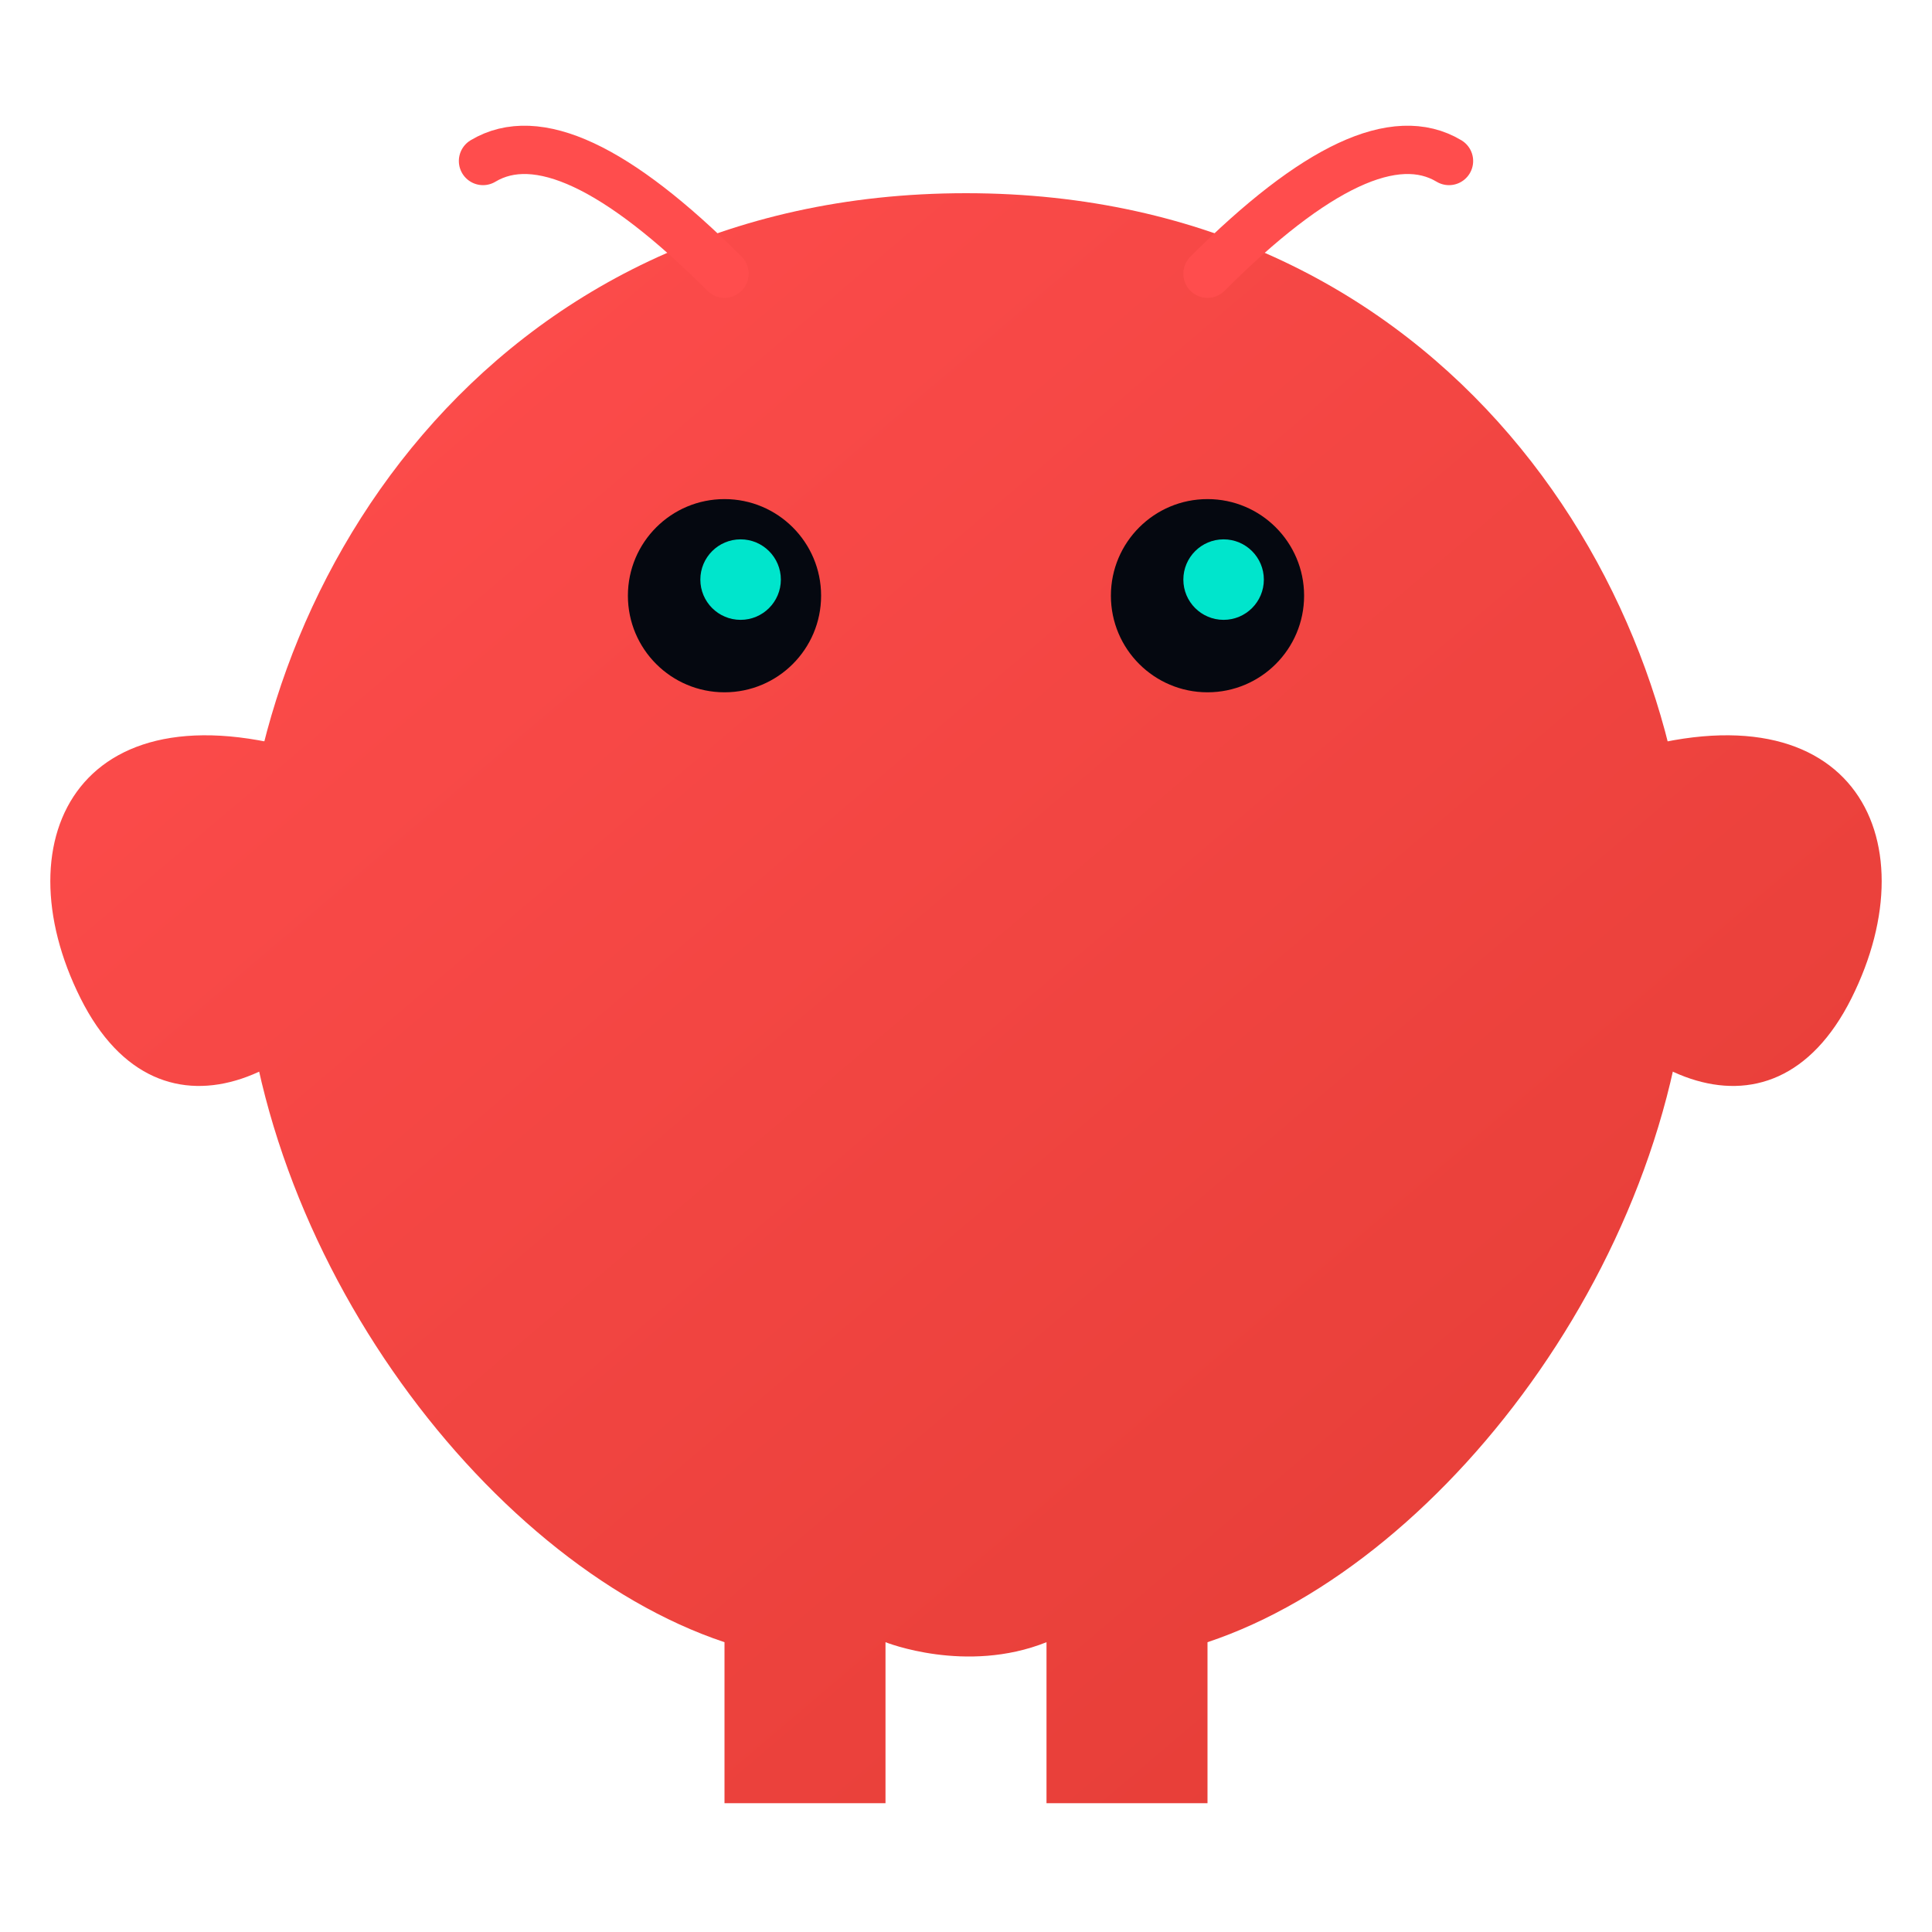
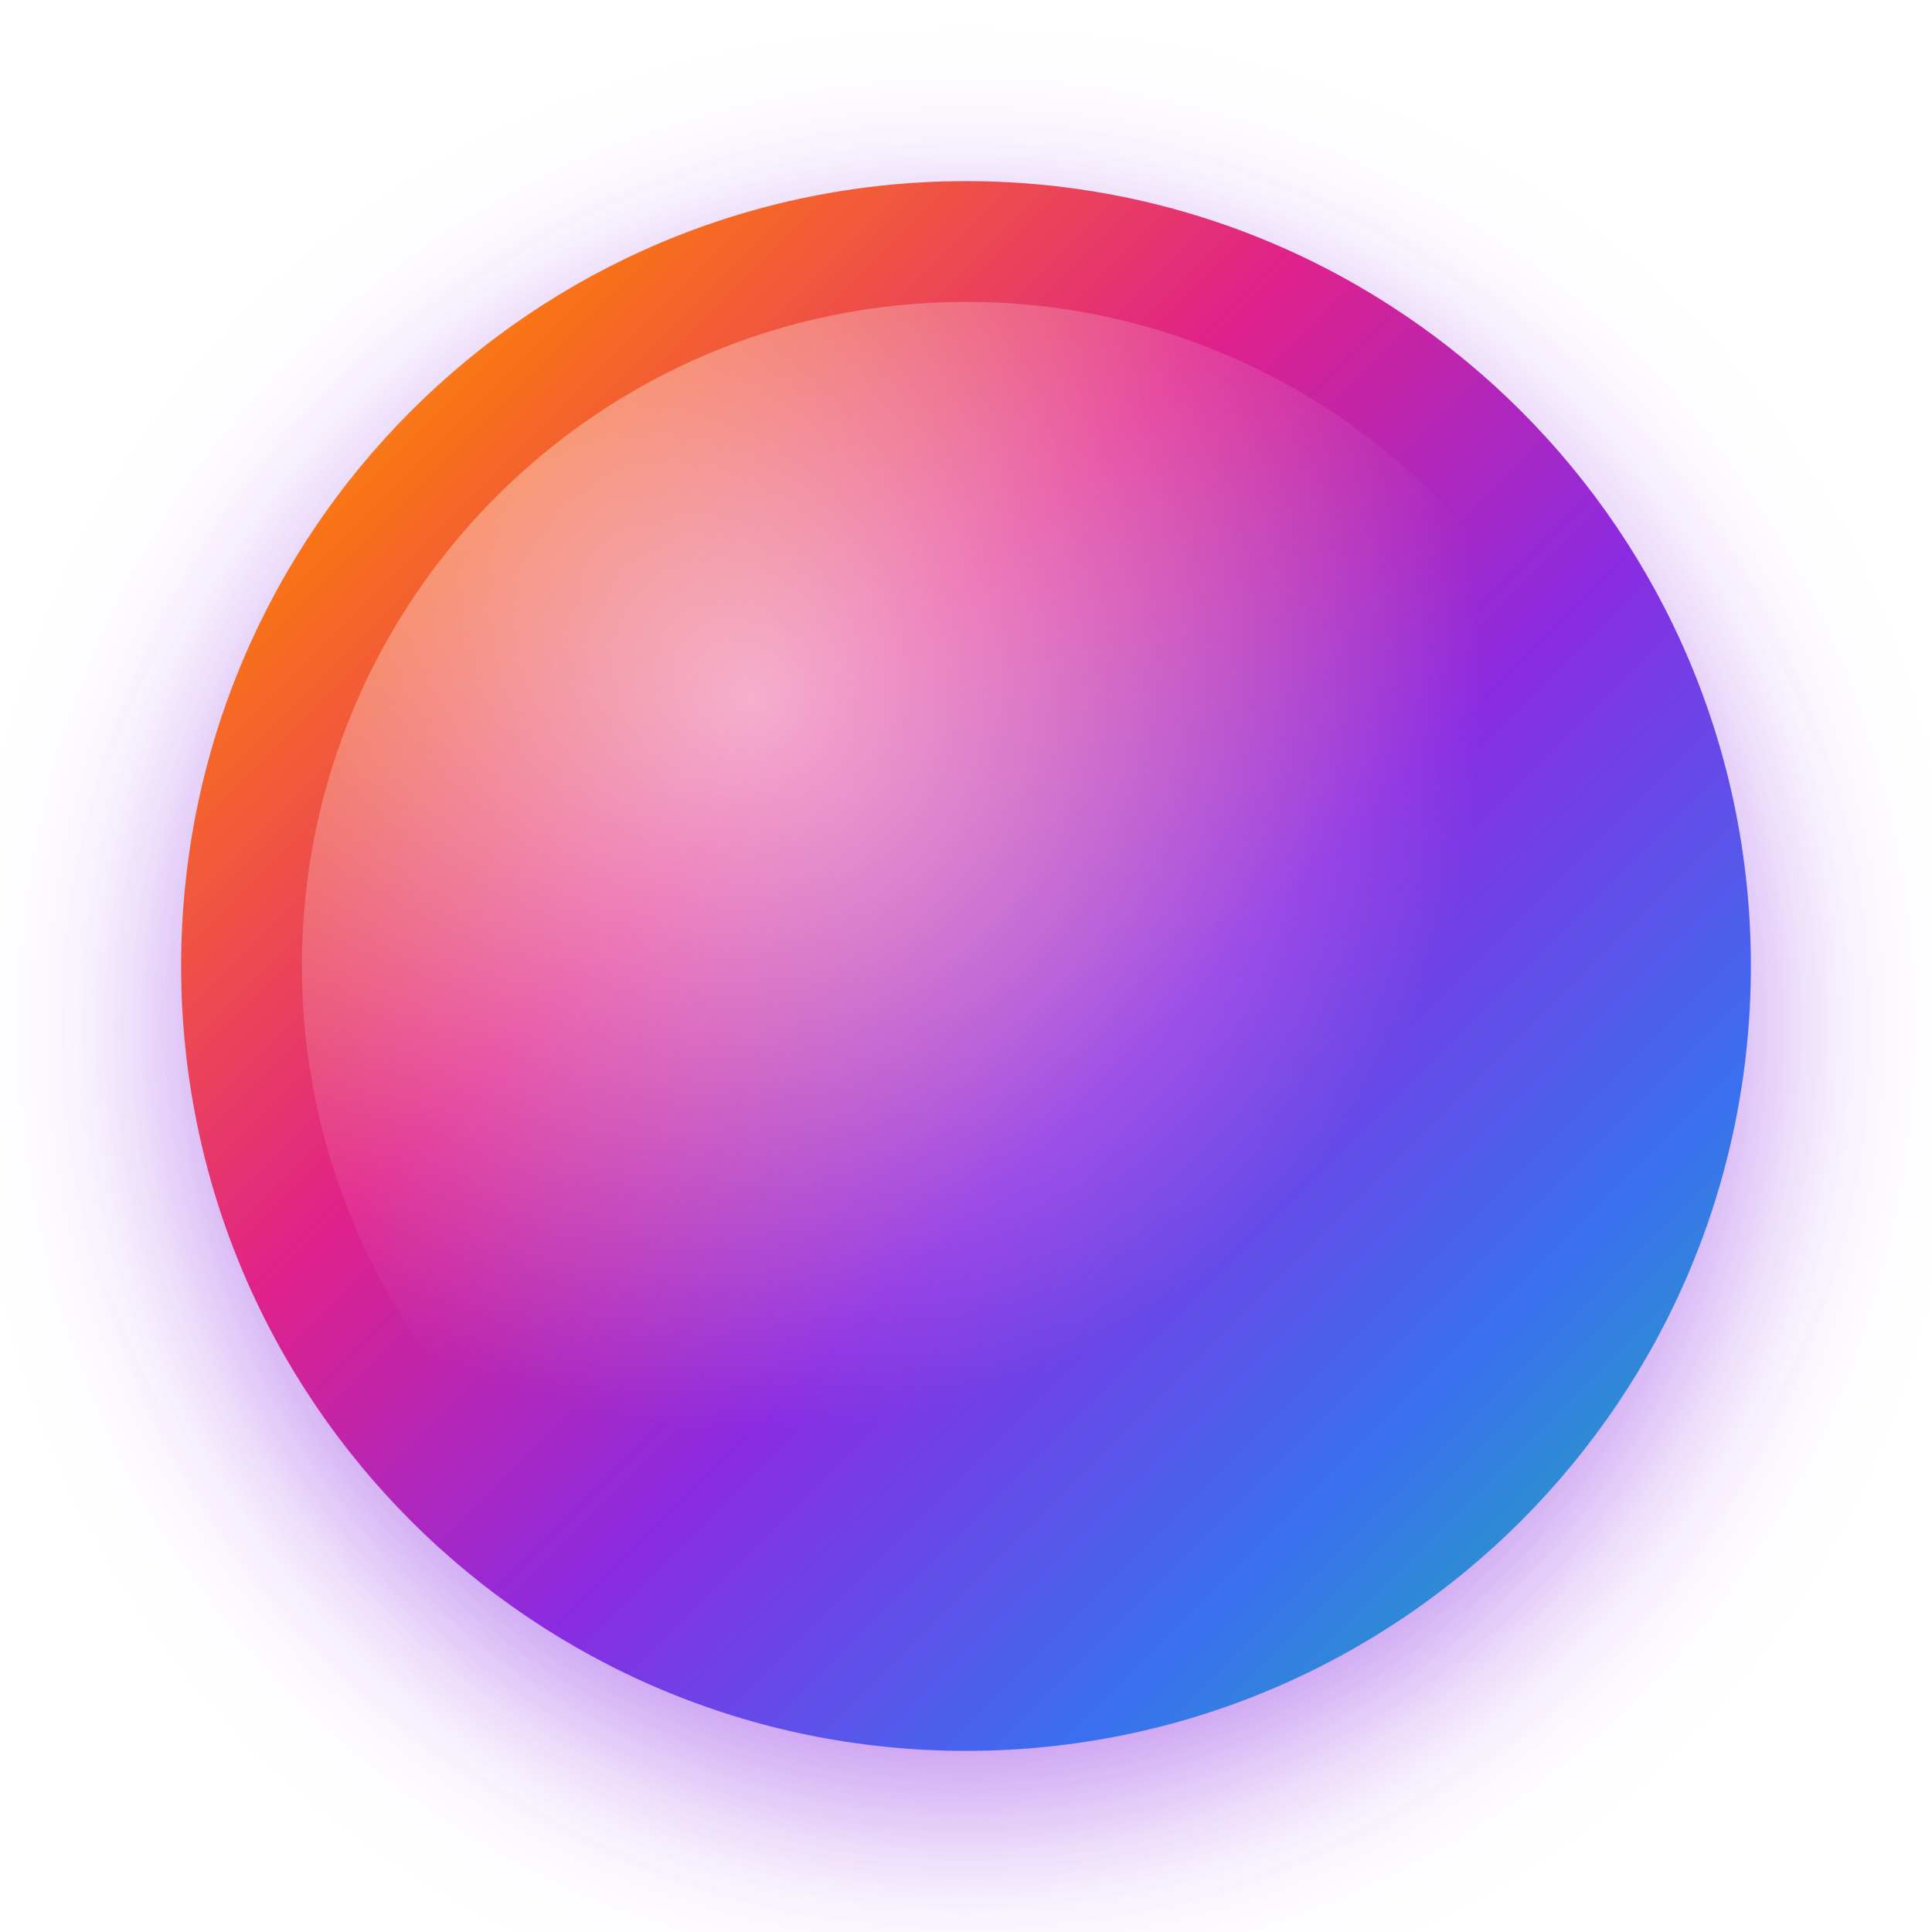
- <svg xmlns="http://www.w3.org/2000/svg" width="1024" height="1024" viewBox="0 0 120 120" fill="none">
+ <svg xmlns="http://www.w3.org/2000/svg" viewBox="0 0 64 64" width="1024" height="1024">
  <defs>
-     <linearGradient id="coral" x1="15" y1="10" x2="100" y2="110" gradientUnits="userSpaceOnUse">
-       <stop stop-color="#ff4d4d" />
-       <stop offset="1" stop-color="#e43d36" />
+     <linearGradient id="g" x1="0" y1="0" x2="1" y2="1">
+       <stop offset="0" stop-color="#ffc24b" />
+       <stop offset=".16" stop-color="#f97316" />
+       <stop offset=".38" stop-color="#e0218a" />
+       <stop offset=".58" stop-color="#8a2be2" />
+       <stop offset=".78" stop-color="#3a6ff0" />
+       <stop offset="1" stop-color="#16c79a" />
    </linearGradient>
+     <radialGradient id="h" cx=".34" cy=".30" r=".55">
+       <stop offset="0" stop-color="#fff" stop-opacity=".62" />
+       <stop offset="1" stop-color="#fff" stop-opacity="0" />
+     </radialGradient>
+     <filter id="s" x="-30%" y="-30%" width="160%" height="160%">
+       <feGaussianBlur stdDeviation="3" />
+     </filter>
  </defs>
-   <g transform="translate(0 2)">
-     <path d="M60 10 C30 10 15 35 15 55 C15 75 30 95 45 100 L45 110 L55 110 L55 100 C55 100 60 102 65 100 L65 110 L75 110 L75 100 C90 95 105 75 105 55 C105 35 90 10 60 10Z" fill="url(#coral)" />
-     <path d="M20 45 C5 40 0 50 5 60 C10 70 20 65 25 55 C28 48 25 45 20 45Z" fill="url(#coral)" />
-     <path d="M100 45 C115 40 120 50 115 60 C110 70 100 65 95 55 C92 48 95 45 100 45Z" fill="url(#coral)" />
-     <path d="M45 15 Q35 5 30 8 M75 15 Q85 5 90 8" stroke="#ff4d4d" stroke-width="3" stroke-linecap="round" />
-     <circle cx="45" cy="35" r="6" fill="#050810" />
-     <circle cx="75" cy="35" r="6" fill="#050810" />
-     <circle cx="46" cy="34" r="2.5" fill="#00e5cc" />
-     <circle cx="76" cy="34" r="2.5" fill="#00e5cc" />
-   </g>
+   <circle cx="32" cy="34" r="26" fill="#8a2be2" opacity=".55" filter="url(#s)" />
+   <circle cx="32" cy="32" r="26" fill="url(#g)" />
+   <circle cx="32" cy="32" r="22" fill="url(#h)" />
</svg>
